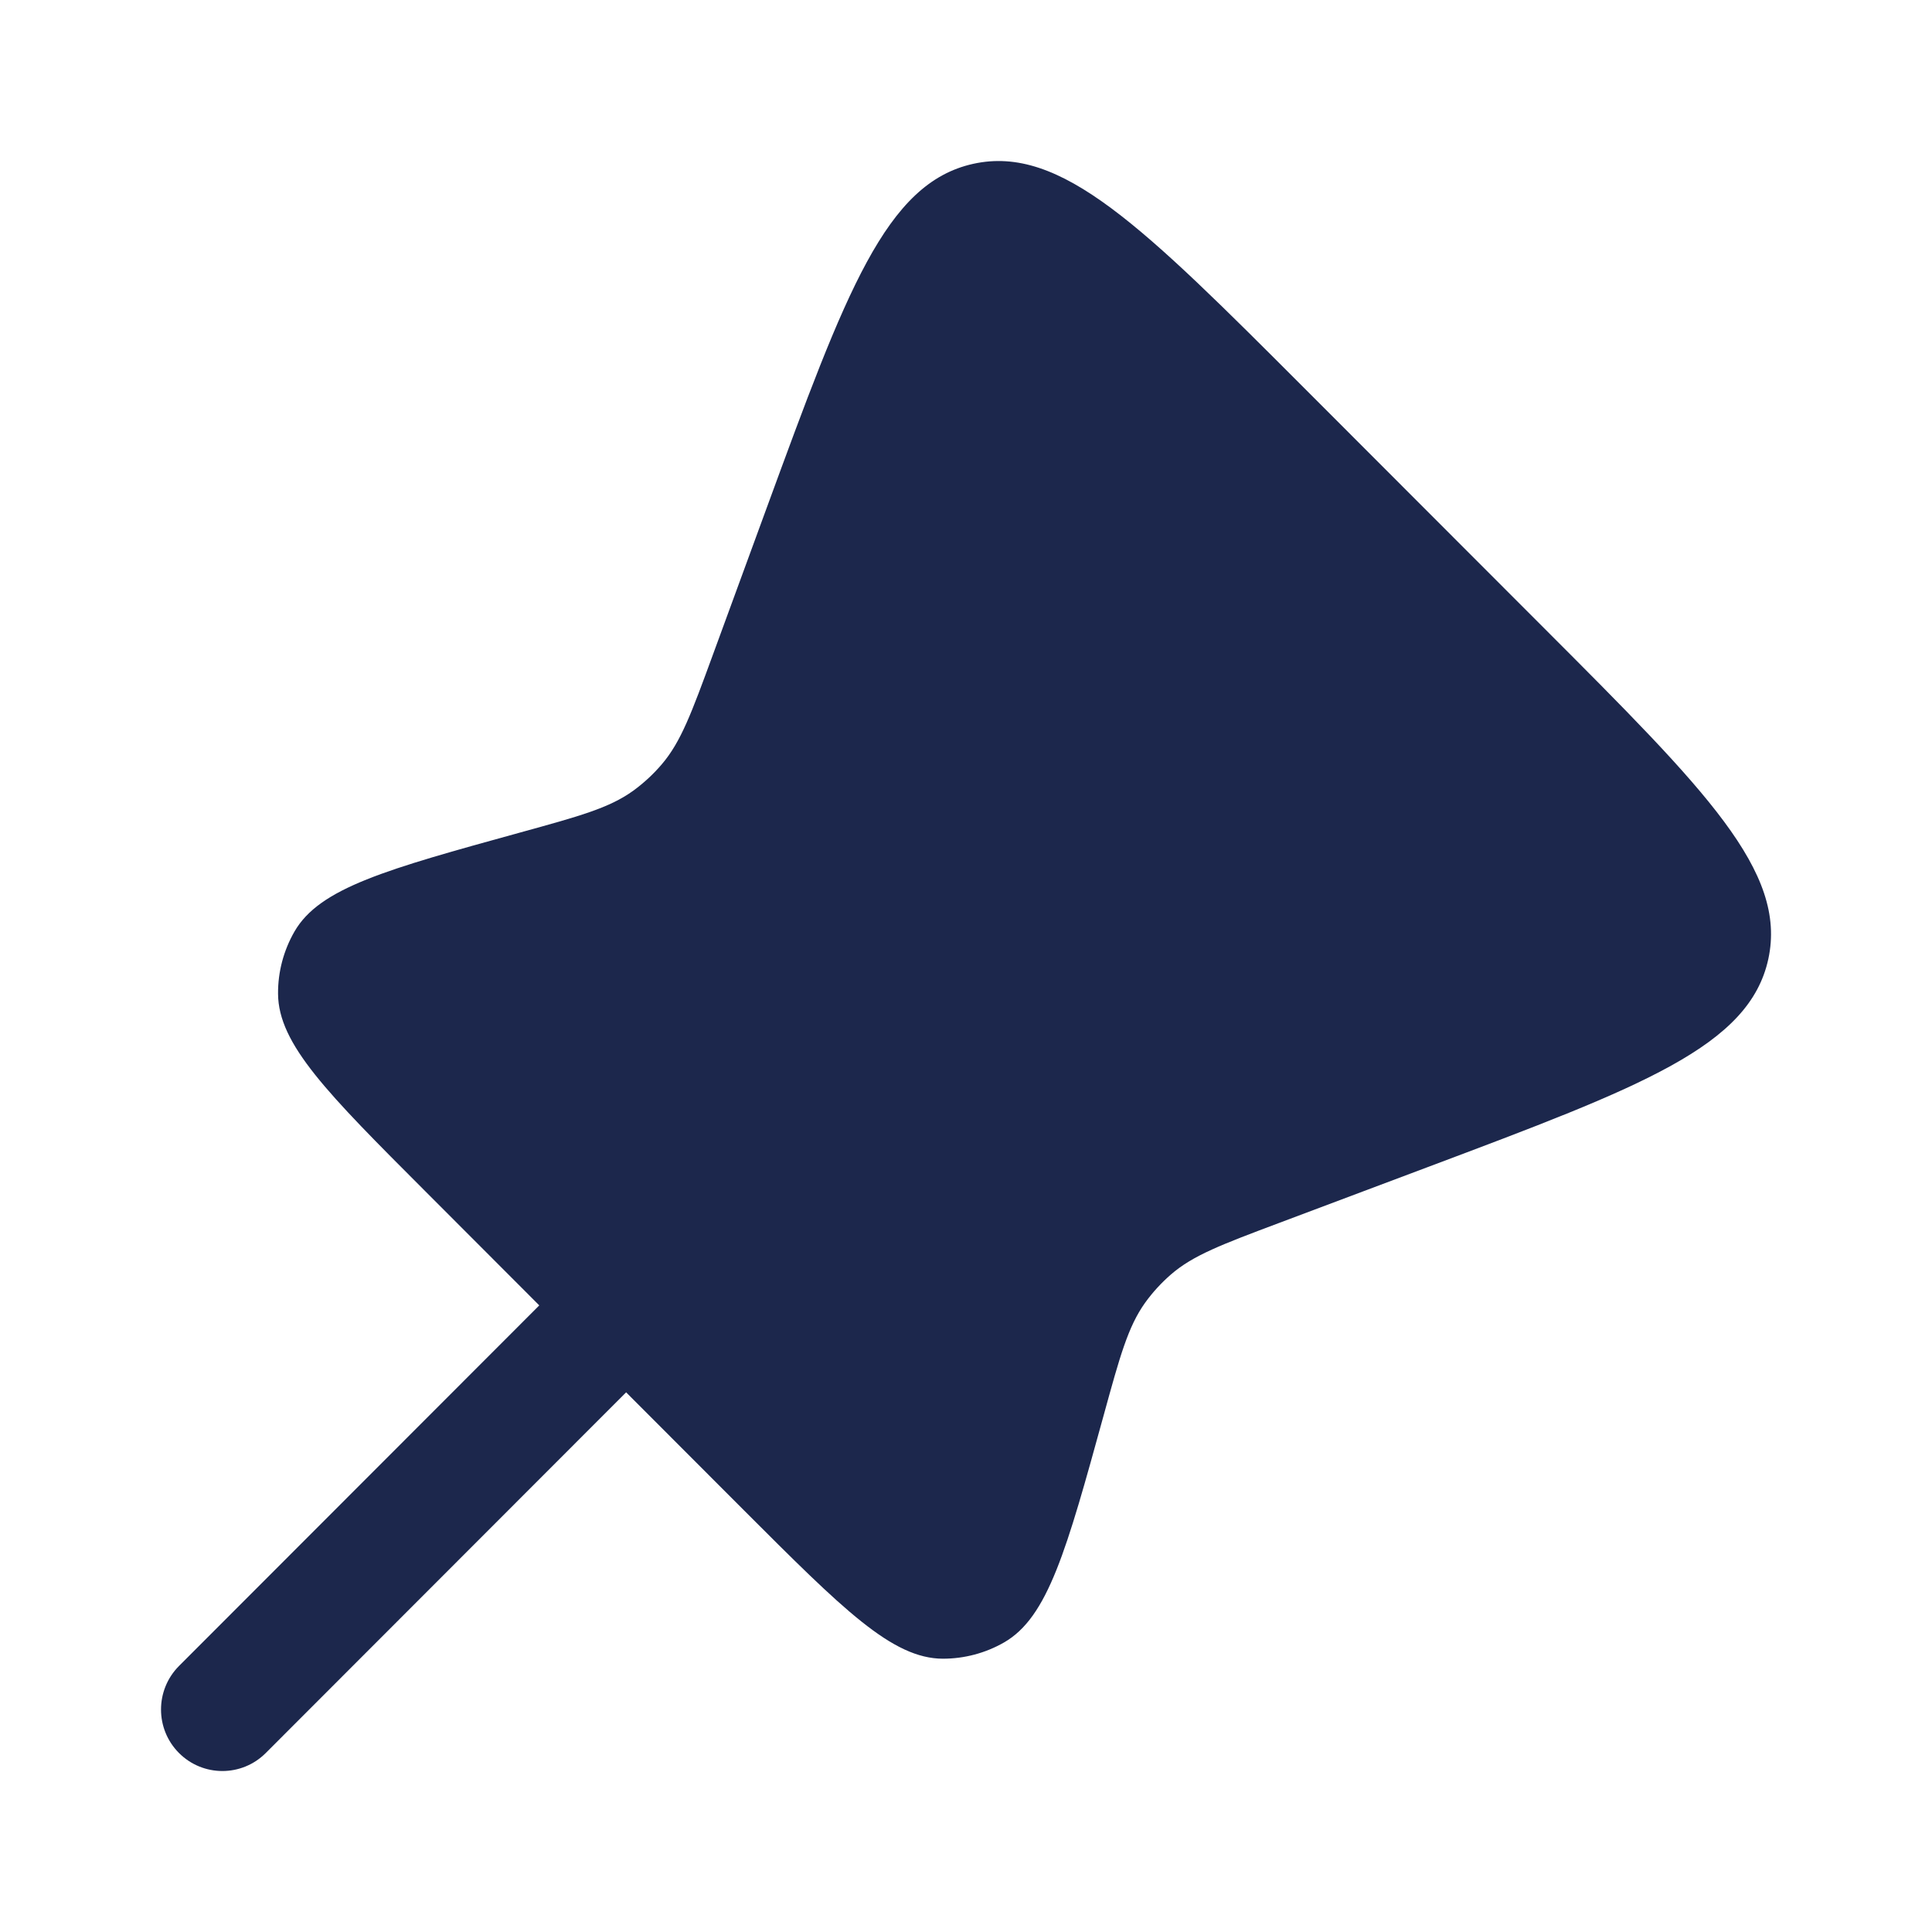
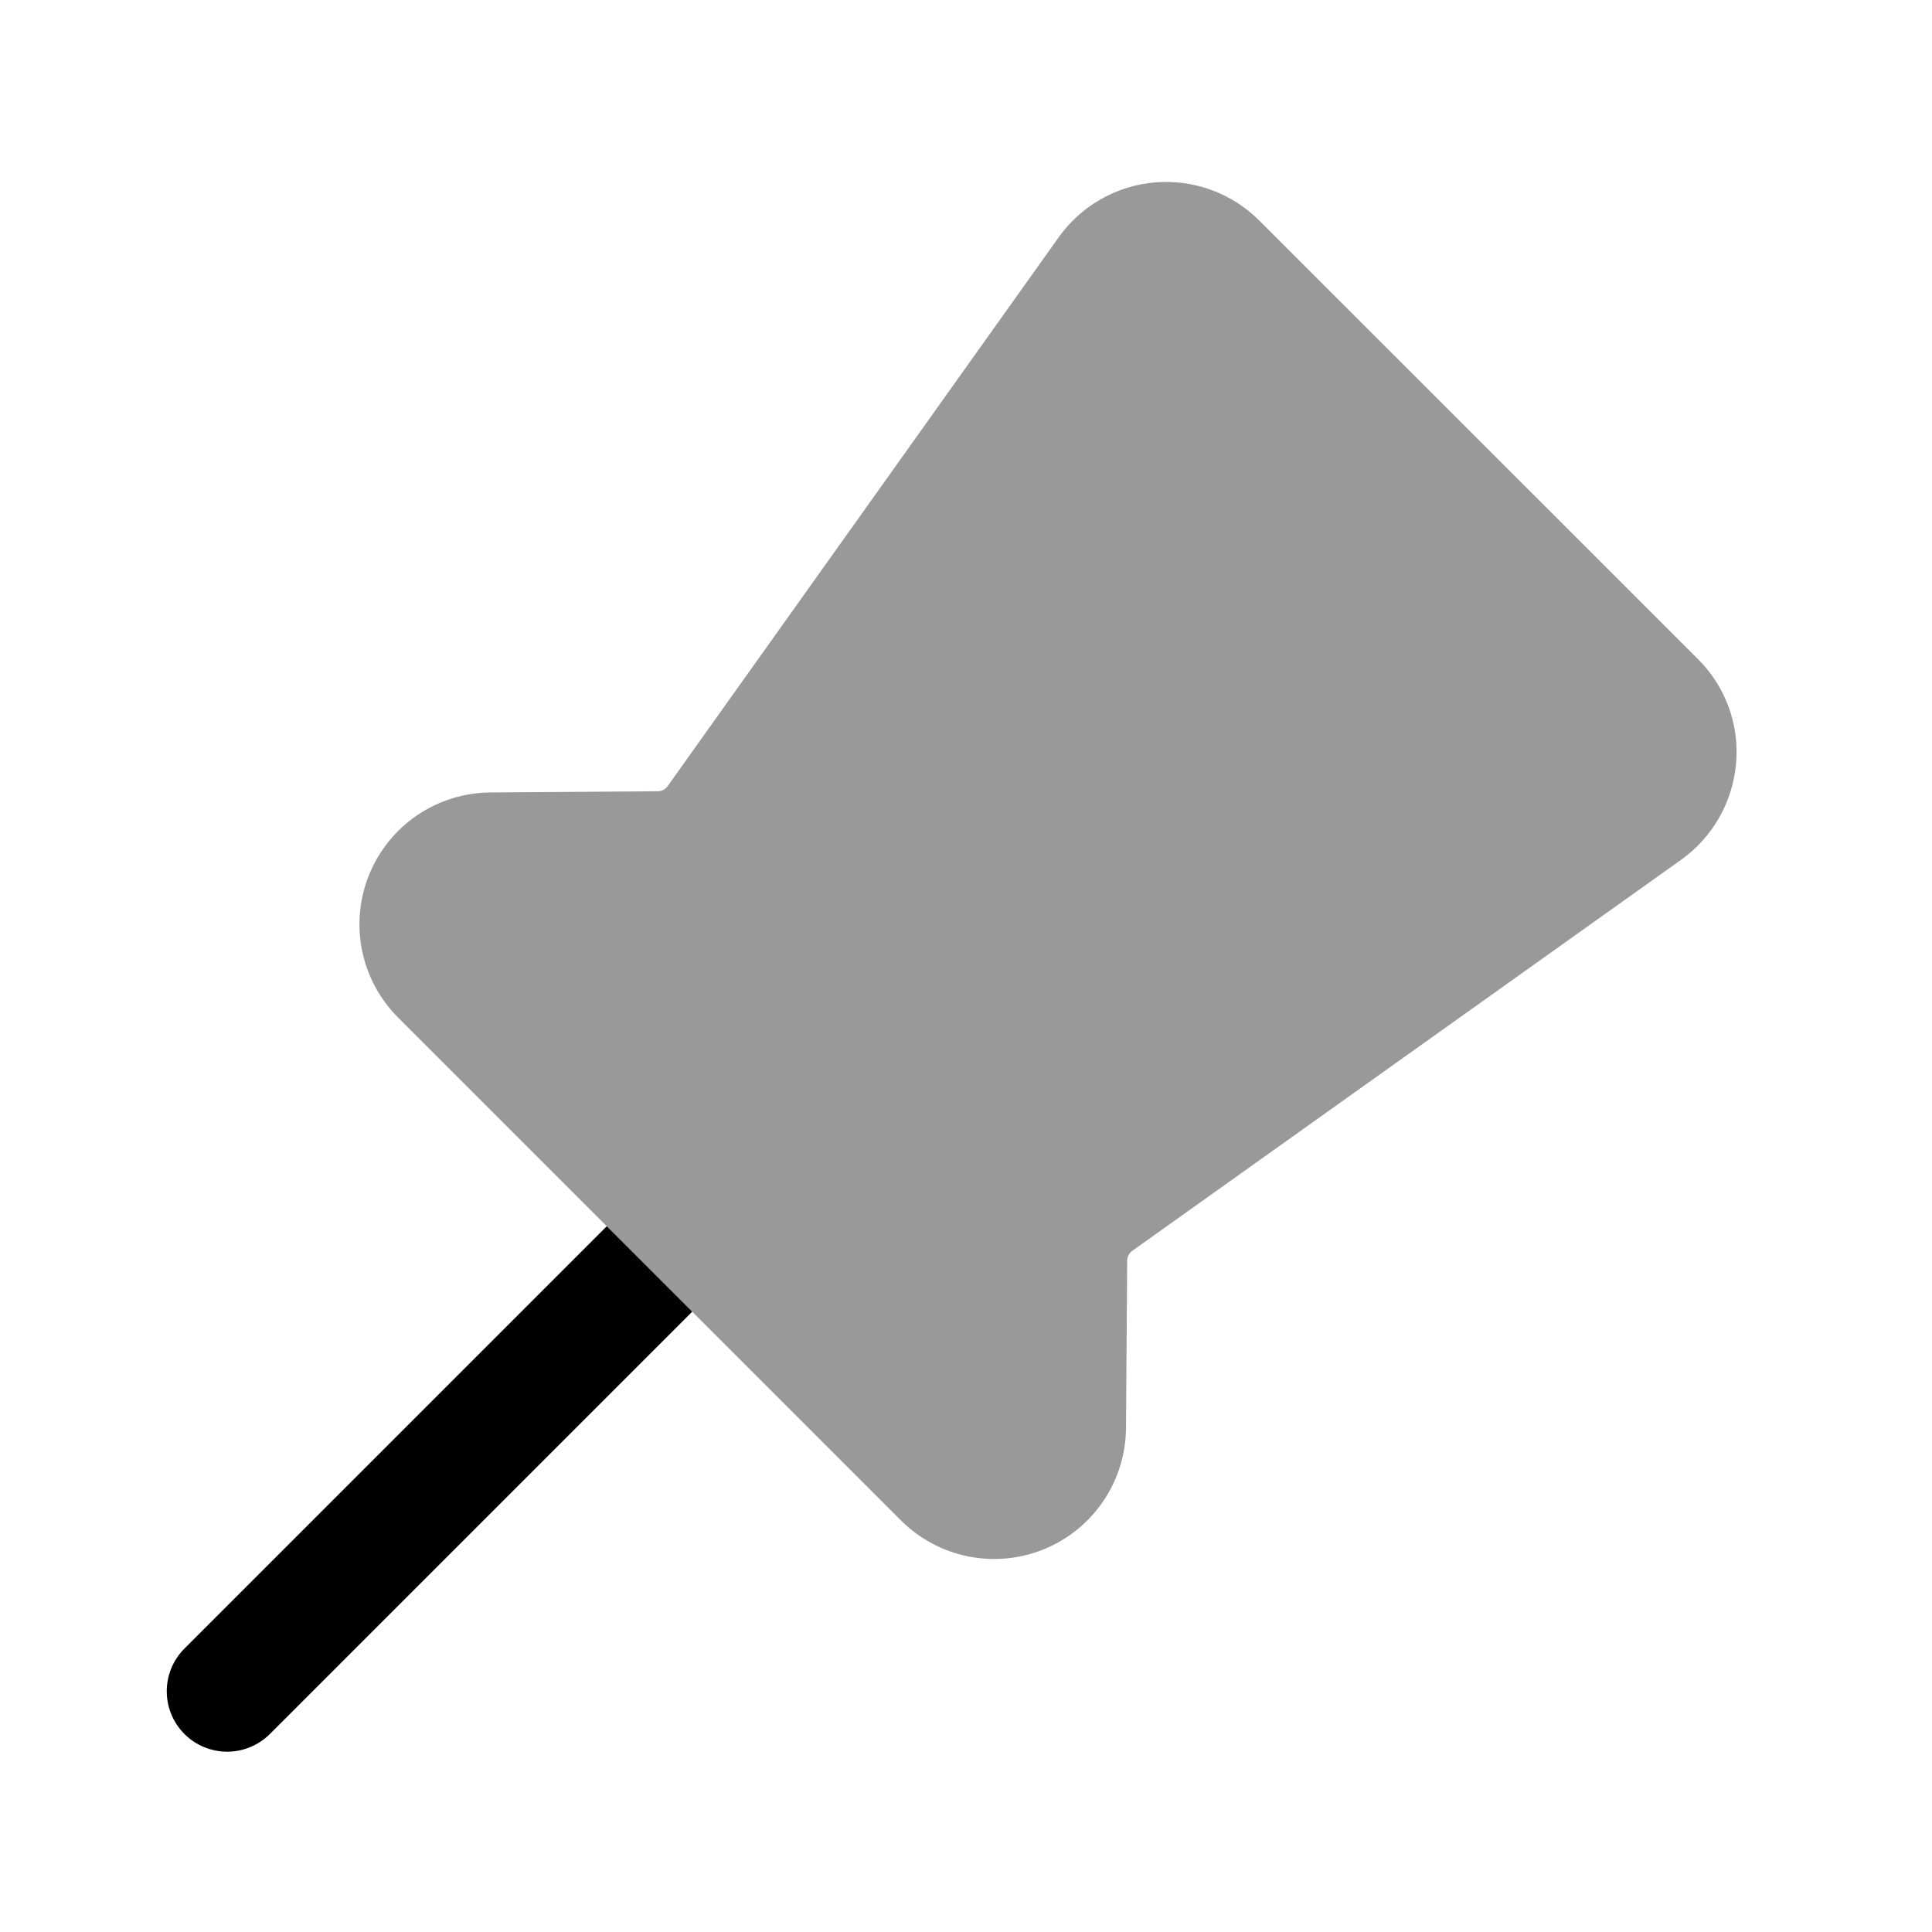
- <svg xmlns="http://www.w3.org/2000/svg" width="800px" height="800px" viewBox="0 0 24 24" fill="none">
-   <path d="M19.183 7.805L16.219 4.838C14.192 2.809 13.179 1.795 12.09 2.035C11.002 2.275 10.509 3.622 9.522 6.315L8.854 8.138C8.591 8.856 8.459 9.215 8.222 9.493C8.116 9.618 7.995 9.729 7.863 9.825C7.566 10.038 7.198 10.139 6.461 10.342C4.801 10.8 3.971 11.029 3.658 11.572C3.523 11.807 3.452 12.073 3.454 12.345C3.458 12.972 4.067 13.581 5.285 14.8L6.699 16.216L2.223 20.696C1.926 20.995 1.926 21.478 2.223 21.776C2.521 22.075 3.004 22.075 3.302 21.776L7.778 17.296L9.244 18.764C10.47 19.99 11.083 20.604 11.713 20.605C11.979 20.605 12.24 20.536 12.471 20.404C13.019 20.091 13.249 19.255 13.71 17.582C13.912 16.847 14.013 16.48 14.225 16.183C14.318 16.054 14.426 15.936 14.547 15.831C14.822 15.593 15.179 15.459 15.892 15.191L17.736 14.498C20.4 13.497 21.732 12.997 21.967 11.912C22.201 10.826 21.195 9.819 19.183 7.805Z" fill="#1C274C" />
+ <svg xmlns="http://www.w3.org/2000/svg" width="800px" height="800px" viewBox="0 0 64 64" fill="none">
+   <path d="M56.24 21.827L41.72 7.311C41.272 6.861 40.73 6.514 40.134 6.295C39.538 6.076 38.901 5.989 38.267 6.041C37.634 6.094 37.02 6.284 36.468 6.598C35.915 6.912 35.438 7.343 35.07 7.861L22.11 26.051C22.075 26.098 22.03 26.137 21.978 26.165C21.926 26.193 21.869 26.209 21.81 26.211L16.24 26.251C15.379 26.258 14.539 26.519 13.825 27.002C13.112 27.485 12.558 28.169 12.232 28.966C11.906 29.763 11.823 30.639 11.993 31.483C12.164 32.328 12.58 33.103 13.19 33.711L20.1 40.621L22.93 43.451L29.84 50.361C30.448 50.971 31.223 51.387 32.068 51.557C32.912 51.728 33.788 51.645 34.585 51.319C35.382 50.993 36.066 50.439 36.549 49.725C37.032 49.012 37.293 48.172 37.3 47.311L37.34 41.741C37.343 41.682 37.358 41.625 37.386 41.573C37.414 41.521 37.453 41.476 37.5 41.441L55.69 28.481C56.207 28.111 56.638 27.634 56.952 27.081C57.266 26.529 57.456 25.914 57.51 25.281C57.566 24.647 57.48 24.009 57.261 23.412C57.041 22.815 56.693 22.274 56.24 21.827Z" fill="#999999" />
+   <path d="M22.93 43.451L8.94 57.441C8.565 57.816 8.056 58.027 7.525 58.027C6.994 58.027 6.485 57.816 6.11 57.441C5.735 57.066 5.524 56.557 5.524 56.026C5.524 55.495 5.735 54.986 6.11 54.611L20.1 40.621L22.93 43.451Z" fill="#000000" />
</svg>
